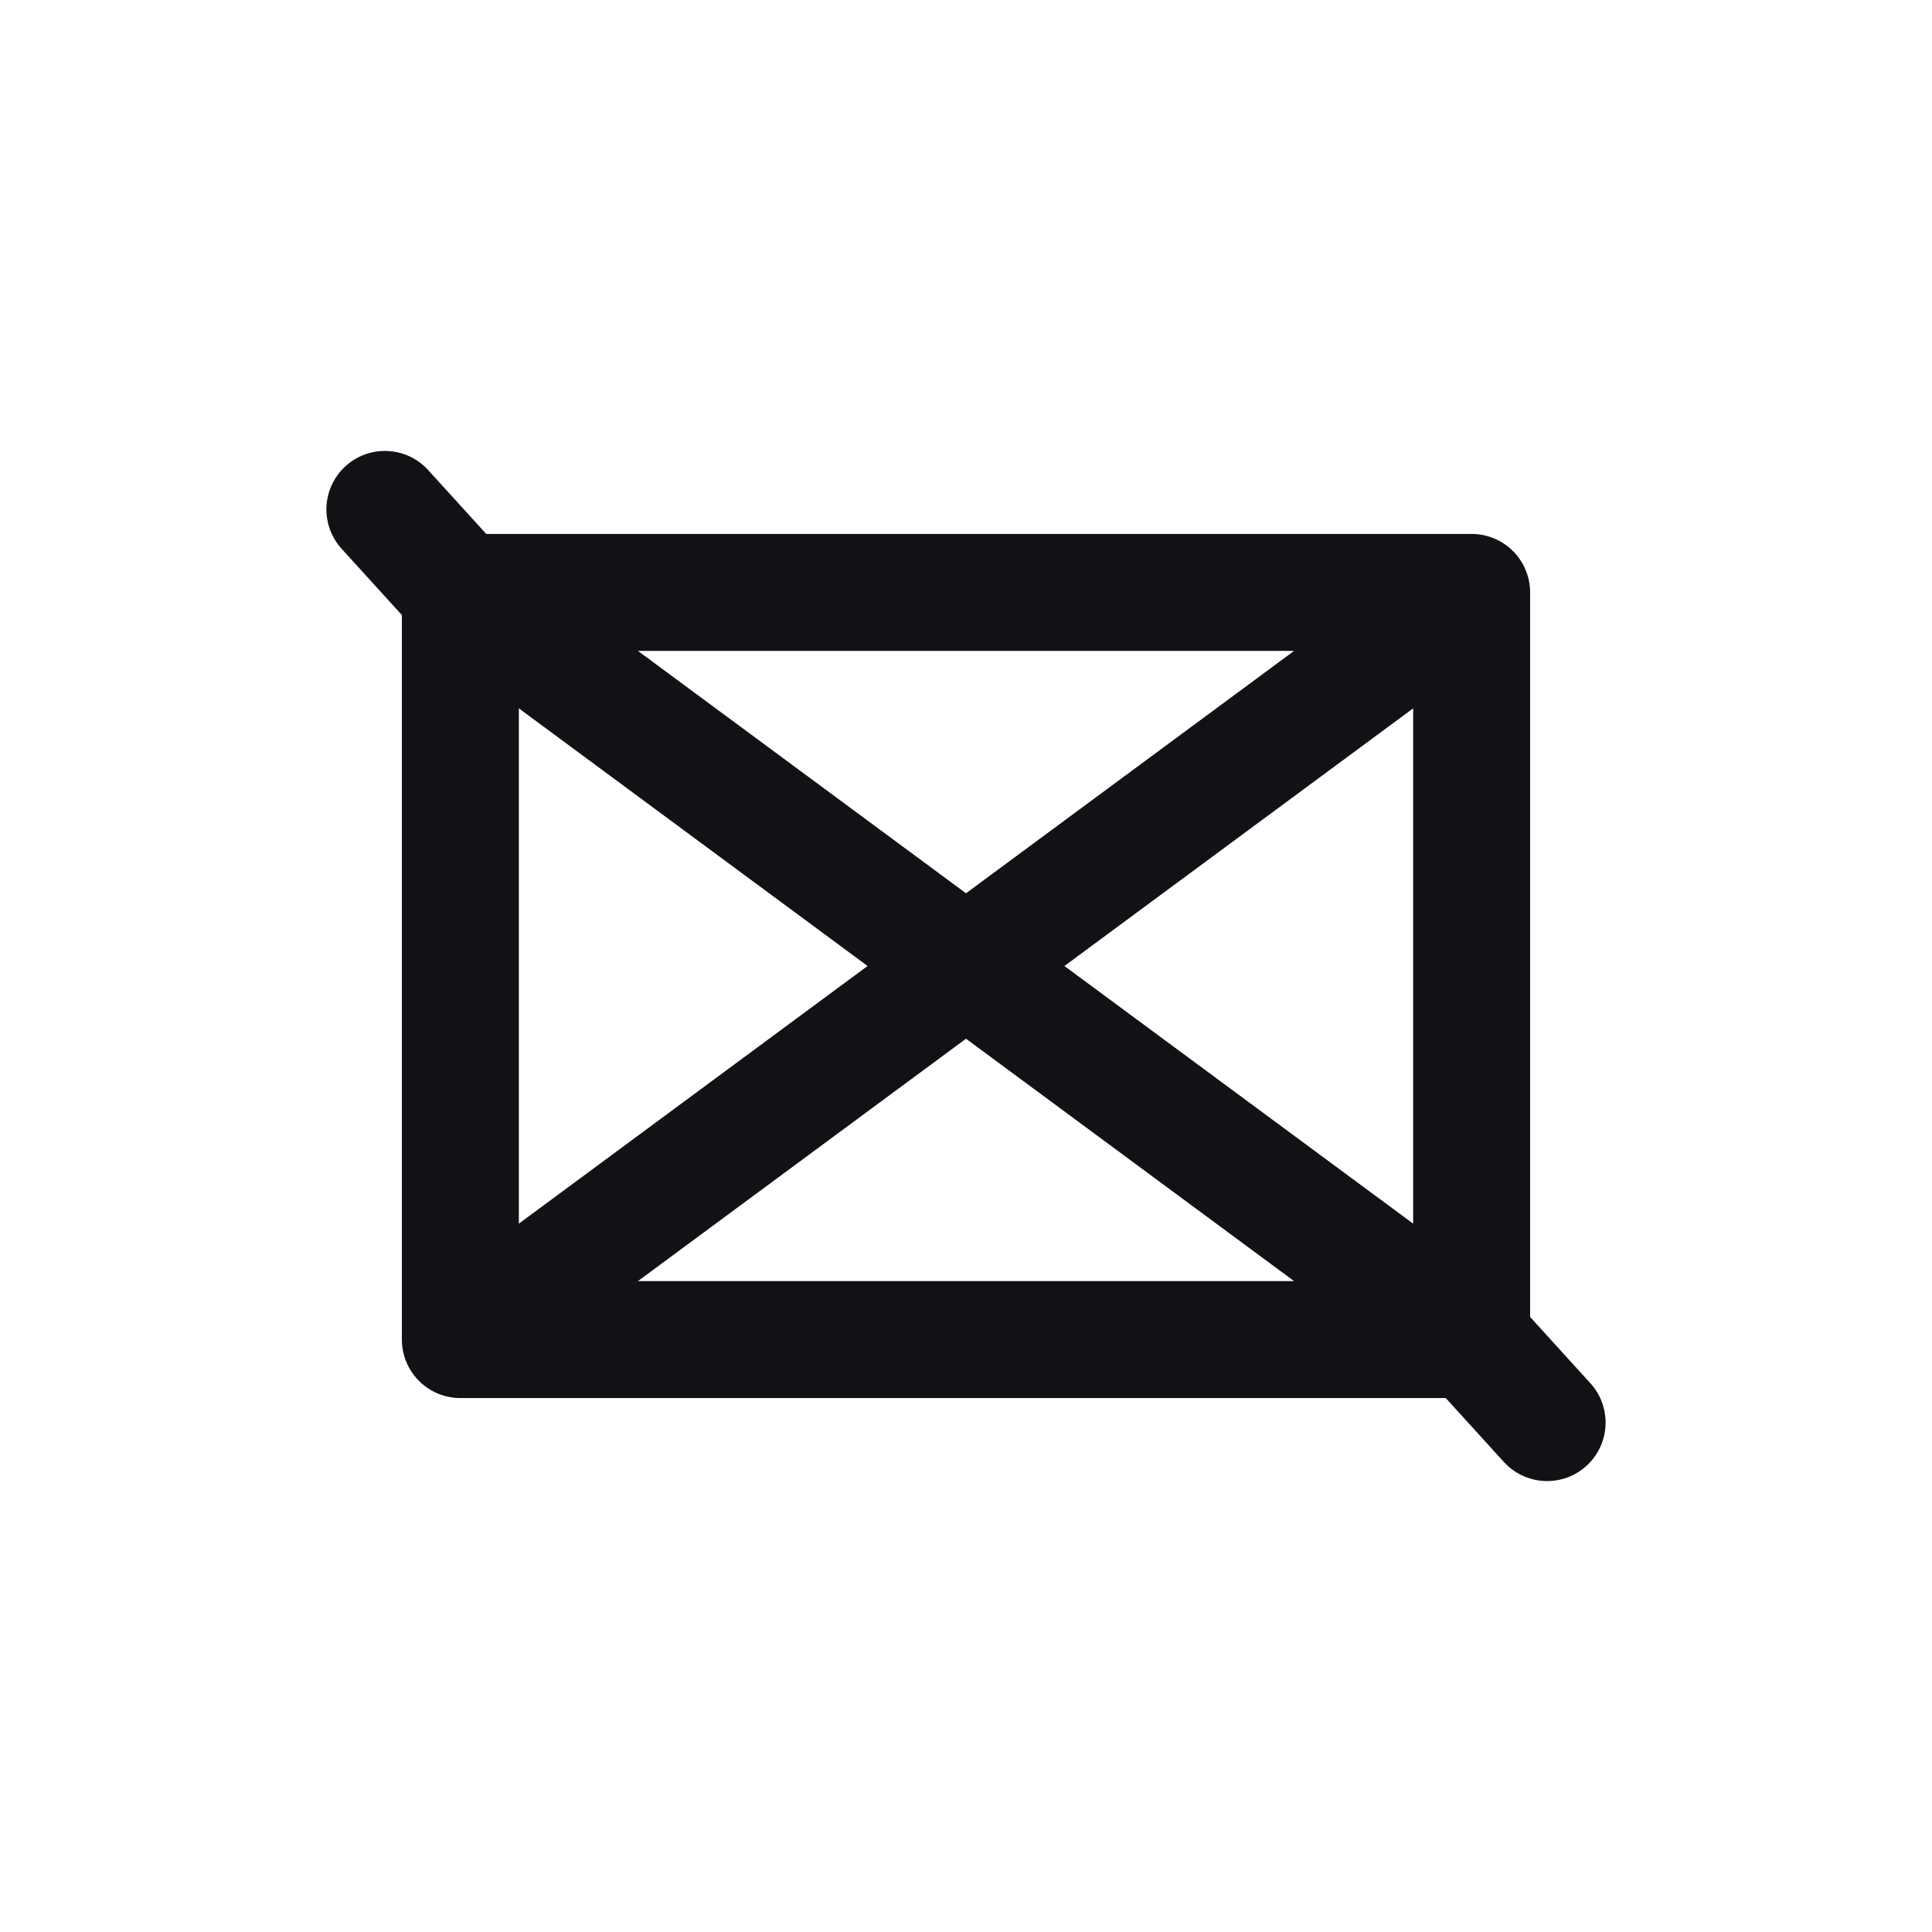
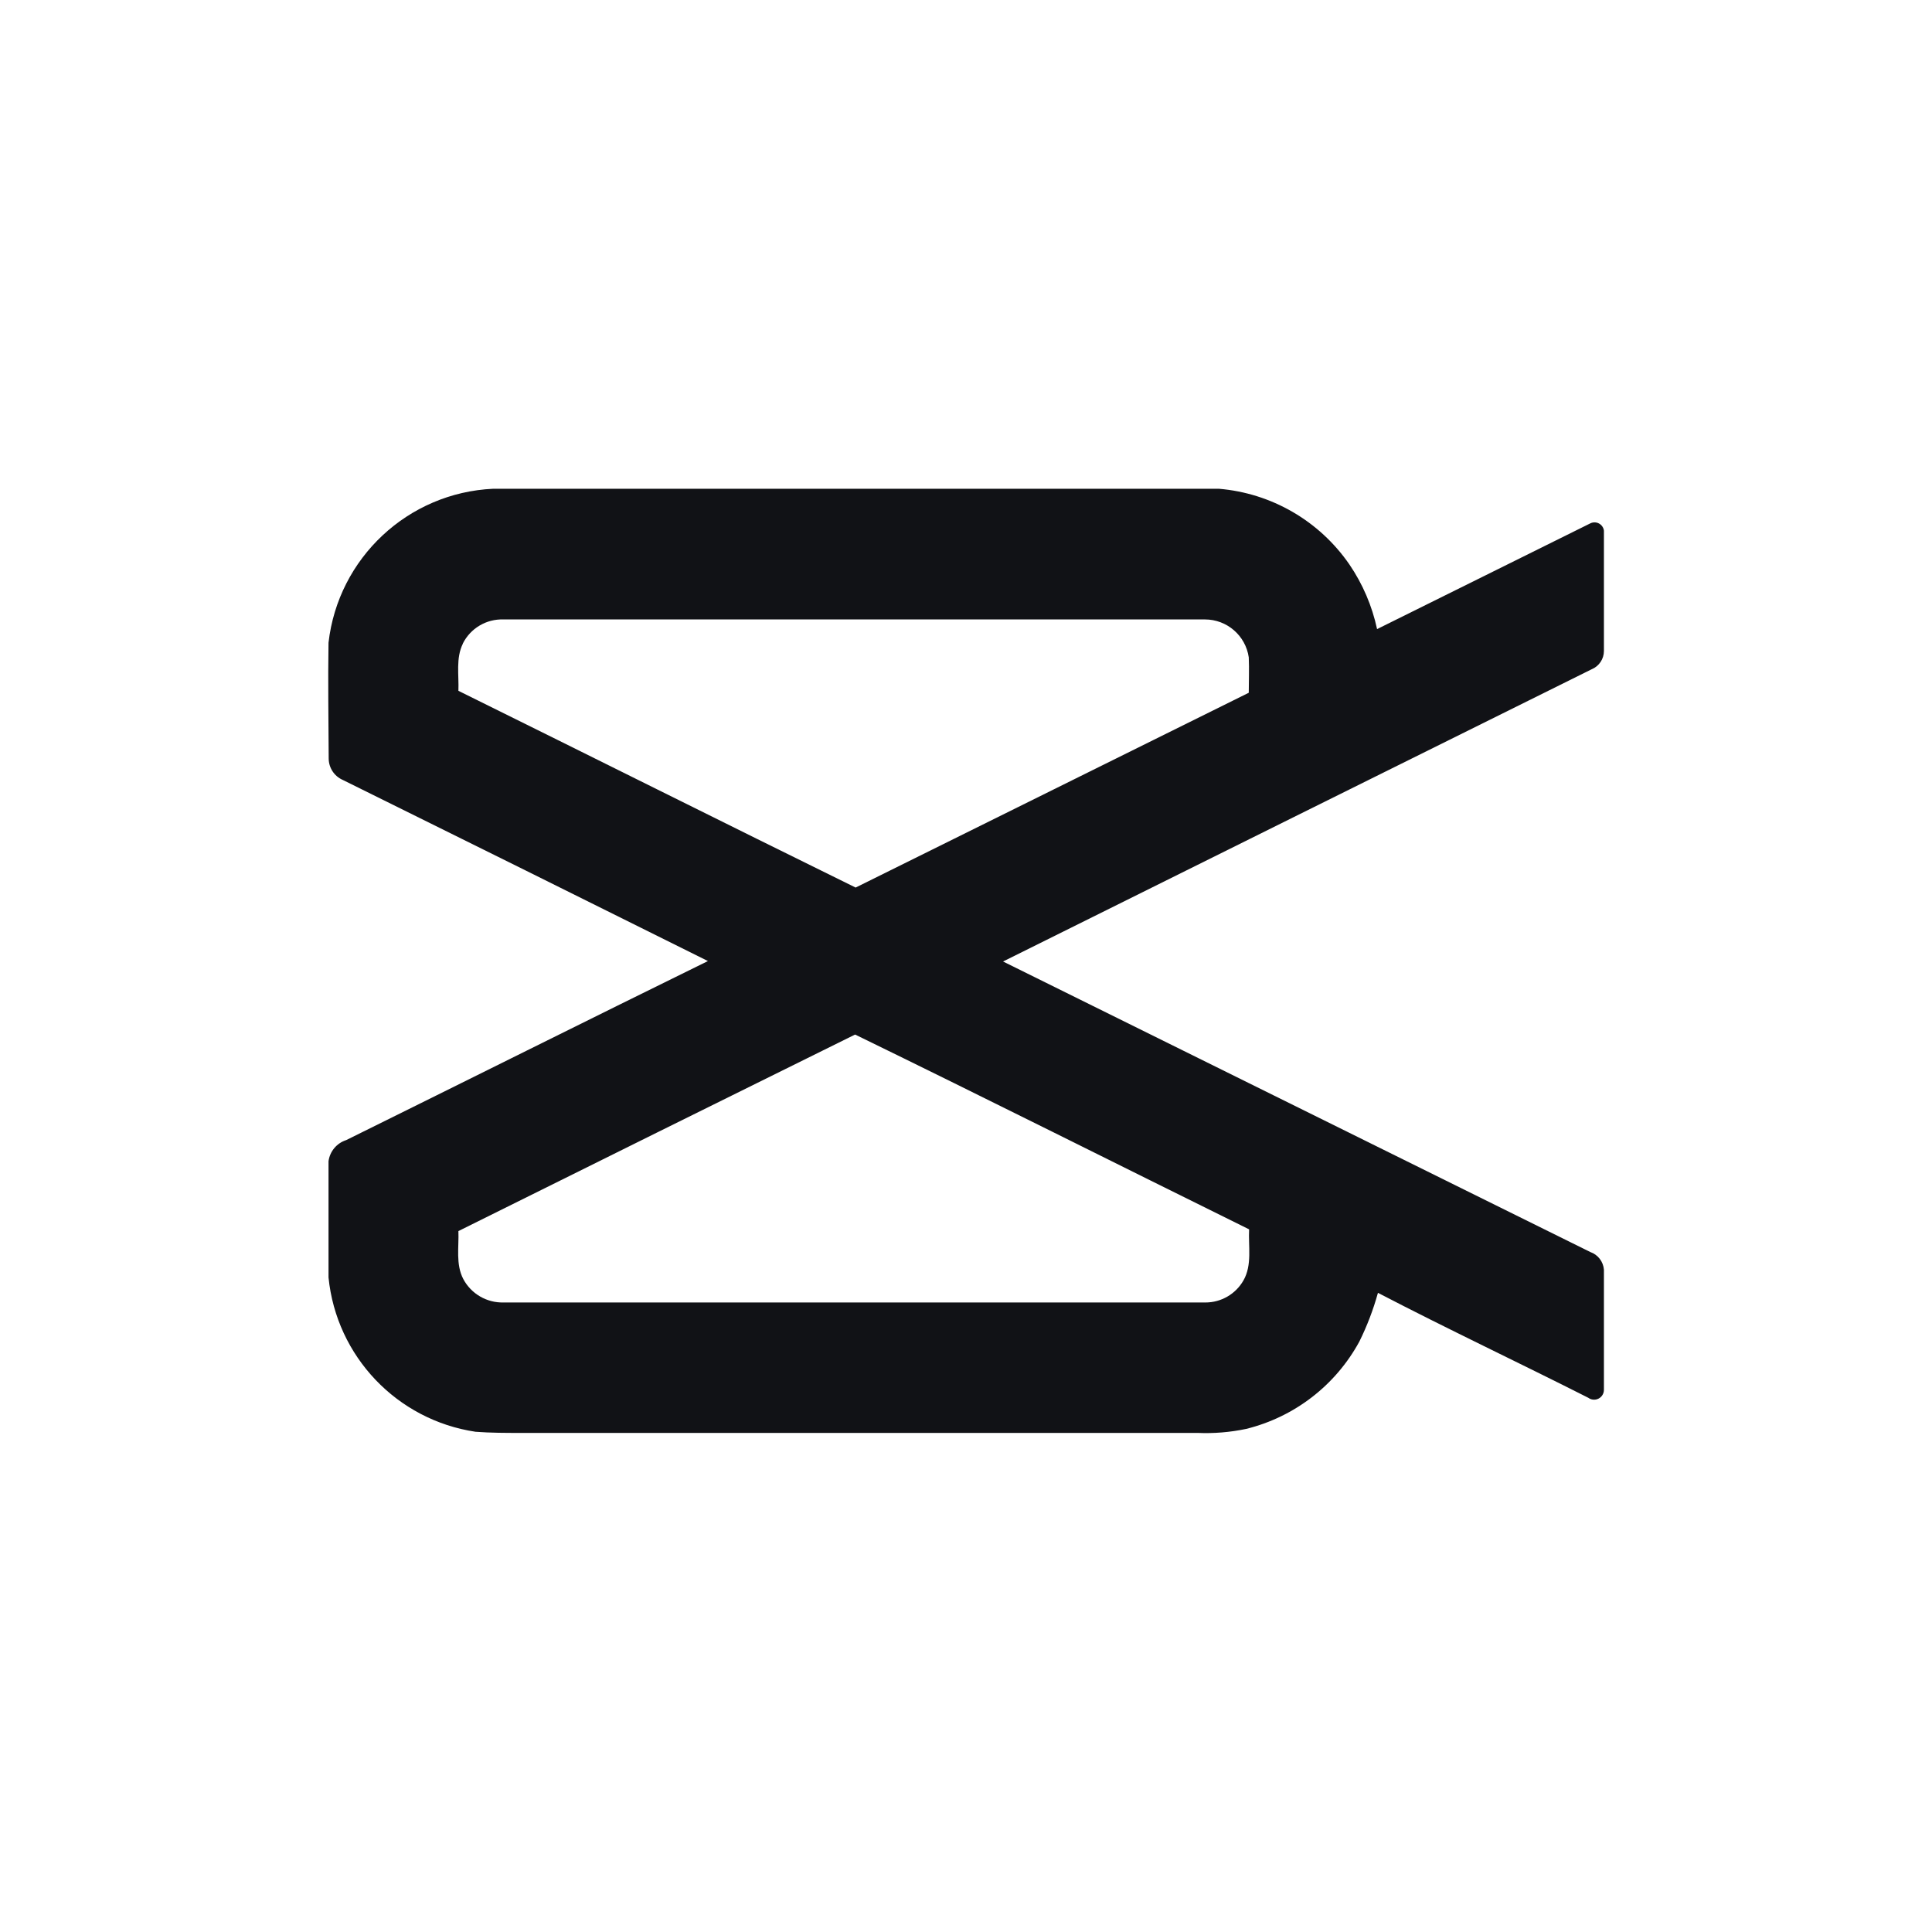
<svg xmlns="http://www.w3.org/2000/svg" viewBox="0 0 512 512">
-   <rect width="512" height="512" rx="0" fill="#fff" />
-   <g fill="none" stroke="#111216" stroke-width="31" stroke-linecap="round" stroke-linejoin="round">
-     <path d="M122 157h268L122 355h268V157L122 355V157L390 355" />
-     <path d="M122 157l-20-22m288 220 20 22" />
-   </g>
+   <rect width="512" height="512" fill="#fff" />
+   <path transform="translate(-38.4 -38.4) scale(1.15)" fill="#111216" fill-rule="evenodd" d="M109.095 181.505c2.223-19.532 18.316-34.578 37.955-35.483l167.194-.001a40.612 40.612 0 0130.095 17.427 42.152 42.152 0 016.39 14.915l49.135-24.364a2.185 2.185 0 013.141 1.674v27.628l.001.096a4.571 4.571 0 01-2.837 4.229 177620.936 177620.936 0 00-135.63 67.336l135.324 66.948a4.695 4.695 0 013.142 4.08v27.685a2.266 2.266 0 01-3.613 1.821c-16.12-8.162-32.464-15.854-48.462-24.18a63.503 63.503 0 01-4.282 11.225 40.813 40.813 0 01-26.098 20.135 44.994 44.994 0 01-11.221.919l-155.833.003c-3.51 0-7.04 0-10.53-.266-18.089-2.705-32.049-17.363-33.869-35.565v-26.77a5.935 5.935 0 014.08-4.879c27.791-13.732 55.521-27.587 83.353-41.258a32412.61 32412.61 0 00-84.17-41.748 5.41 5.41 0 01-3.223-4.918c-.042-8.876-.185-17.792-.042-26.689zm30.975.184c-1.674 3.367-.898 7.263-1.041 10.896 30.608 15.12 60.99 30.321 91.536 45.339 30.185-14.963 60.384-29.927 90.596-44.89 0-2.714.123-5.428 0-8.162a10.203 10.203 0 00-10.096-8.734h-.106l-161.565.001a10.082 10.082 0 00-9.345 5.55h.021zm-1.041 135.406c.142 3.673-.654 7.631 1.122 11.039a10.204 10.204 0 009.284 5.405l161.667.002.081-.001c3.618 0 6.961-1.94 8.754-5.081 2.04-3.57 1.102-7.855 1.305-11.773-30.26-14.936-60.48-30.118-90.801-44.89a43915.126 43915.126 0 00-91.432 45.299h.02z" />
</svg>
